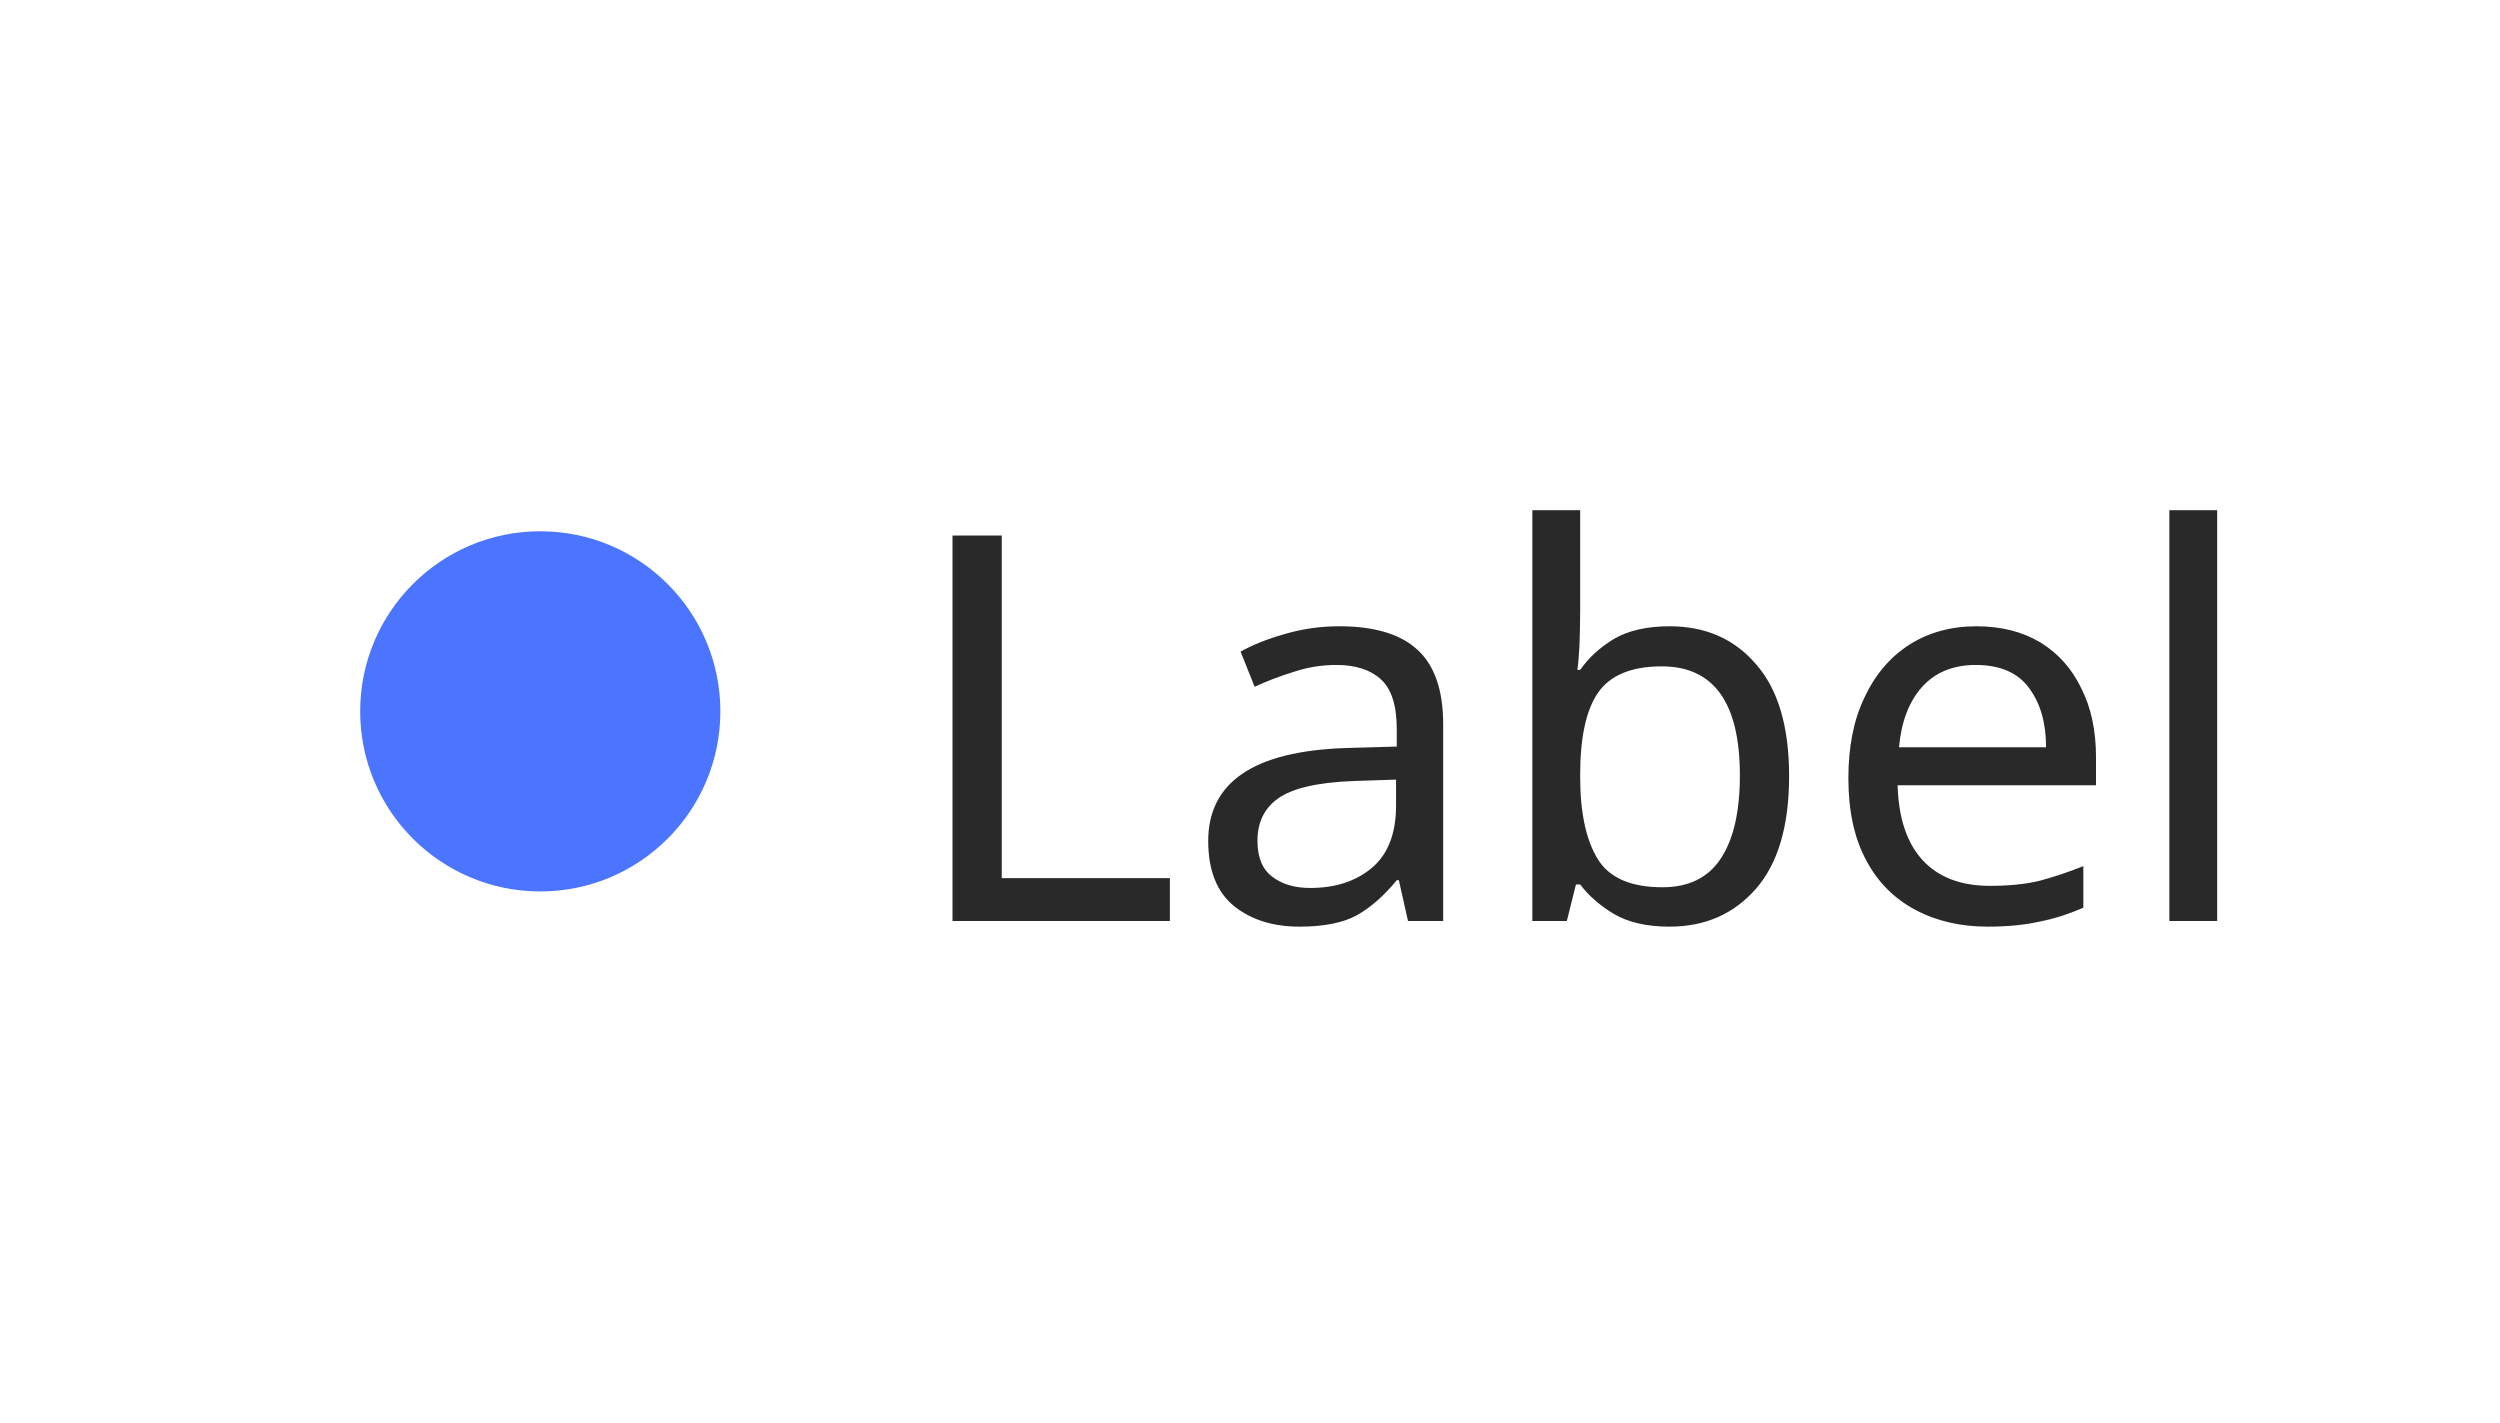
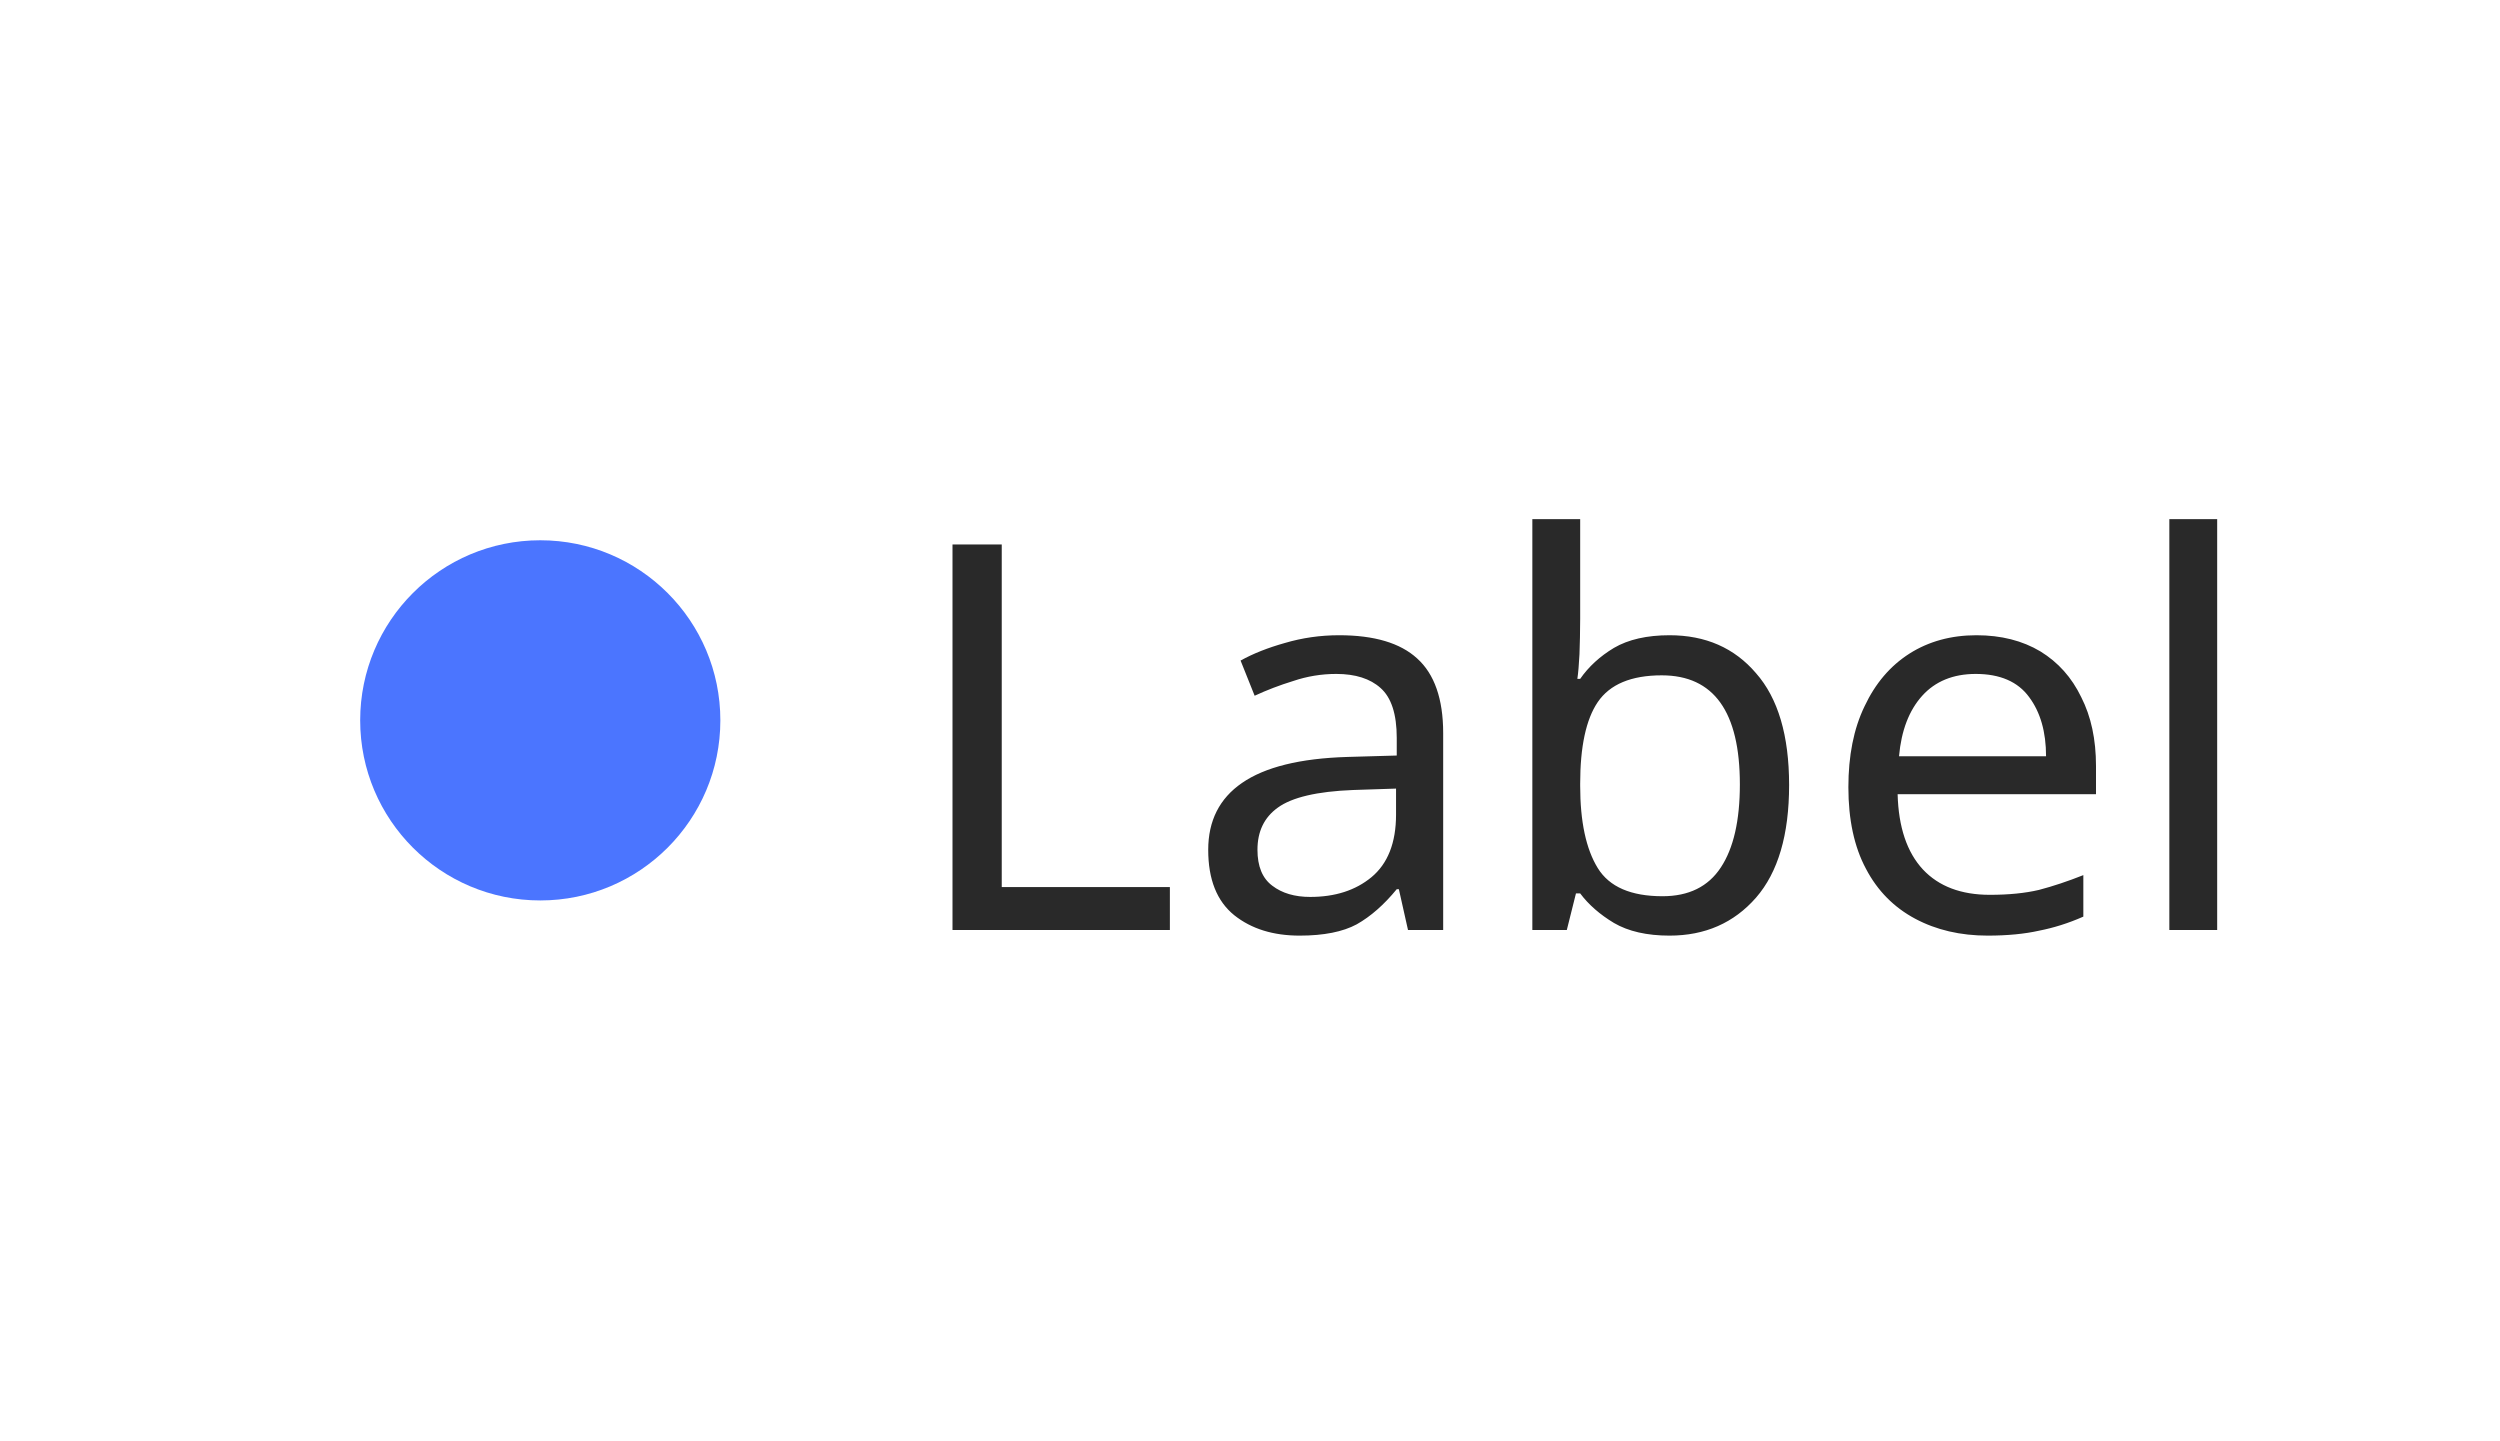
- <svg xmlns="http://www.w3.org/2000/svg" width="55.528" height="31.6" viewBox="0 0 55.528 31.6">
-   <rect data-part="container" data-tokens="gap=base-gap-small" x="8" y="8" width="39.528" height="15.6" rx="0" fill="none" />
-   <rect data-part="dot" data-tokens="width=ui-icon-extra-small;height=ui-icon-extra-small;fill=informative-visual-color" x="8" y="11.8" width="8" height="8" rx="4" fill="rgb(75, 117, 255)" />
-   <text data-part="label" data-tokens="color=neutral-content-color-default;fontSize=component-s-regular;fontWeight=component-s-regular;fontFamily=component-s-regular;lineHeight=line-height-100" x="20" y="15.8" font-family="'Adobe Clean Spectrum VF', 'Adobe Clean Spectrum VF', adobe-clean-spectrum-vf, 'Adobe Clean', 'Source Sans 3', sans-serif" font-size="12" font-weight="400" dominant-baseline="central" fill="rgb(41, 41, 41)">Label</text>
+ <svg xmlns="http://www.w3.org/2000/svg" width="55.528" height="32" viewBox="0 0 55.528 32">
+   <rect data-part="container" data-tokens="gap=base-gap-small" x="8" y="8" width="39.528" height="16" rx="0" fill="none" />
+   <rect data-part="dot" data-tokens="width=ui-icon-extra-small;height=ui-icon-extra-small;fill=informative-visual-color" x="8" y="12" width="8" height="8" rx="4" fill="rgb(75, 117, 255)" />
+   <text data-part="label" data-tokens="color=neutral-content-color-default;fontSize=component-s-regular;fontWeight=component-s-regular;fontFamily=component-s-regular;lineHeight=line-height-font-size-75" x="20" y="16" font-family="'Adobe Clean Spectrum VF', 'Adobe Clean Spectrum VF', adobe-clean-spectrum-vf, 'Adobe Clean', 'Source Sans 3', sans-serif" font-size="12" font-weight="400" dominant-baseline="central" fill="rgb(41, 41, 41)">Label</text>
</svg>
